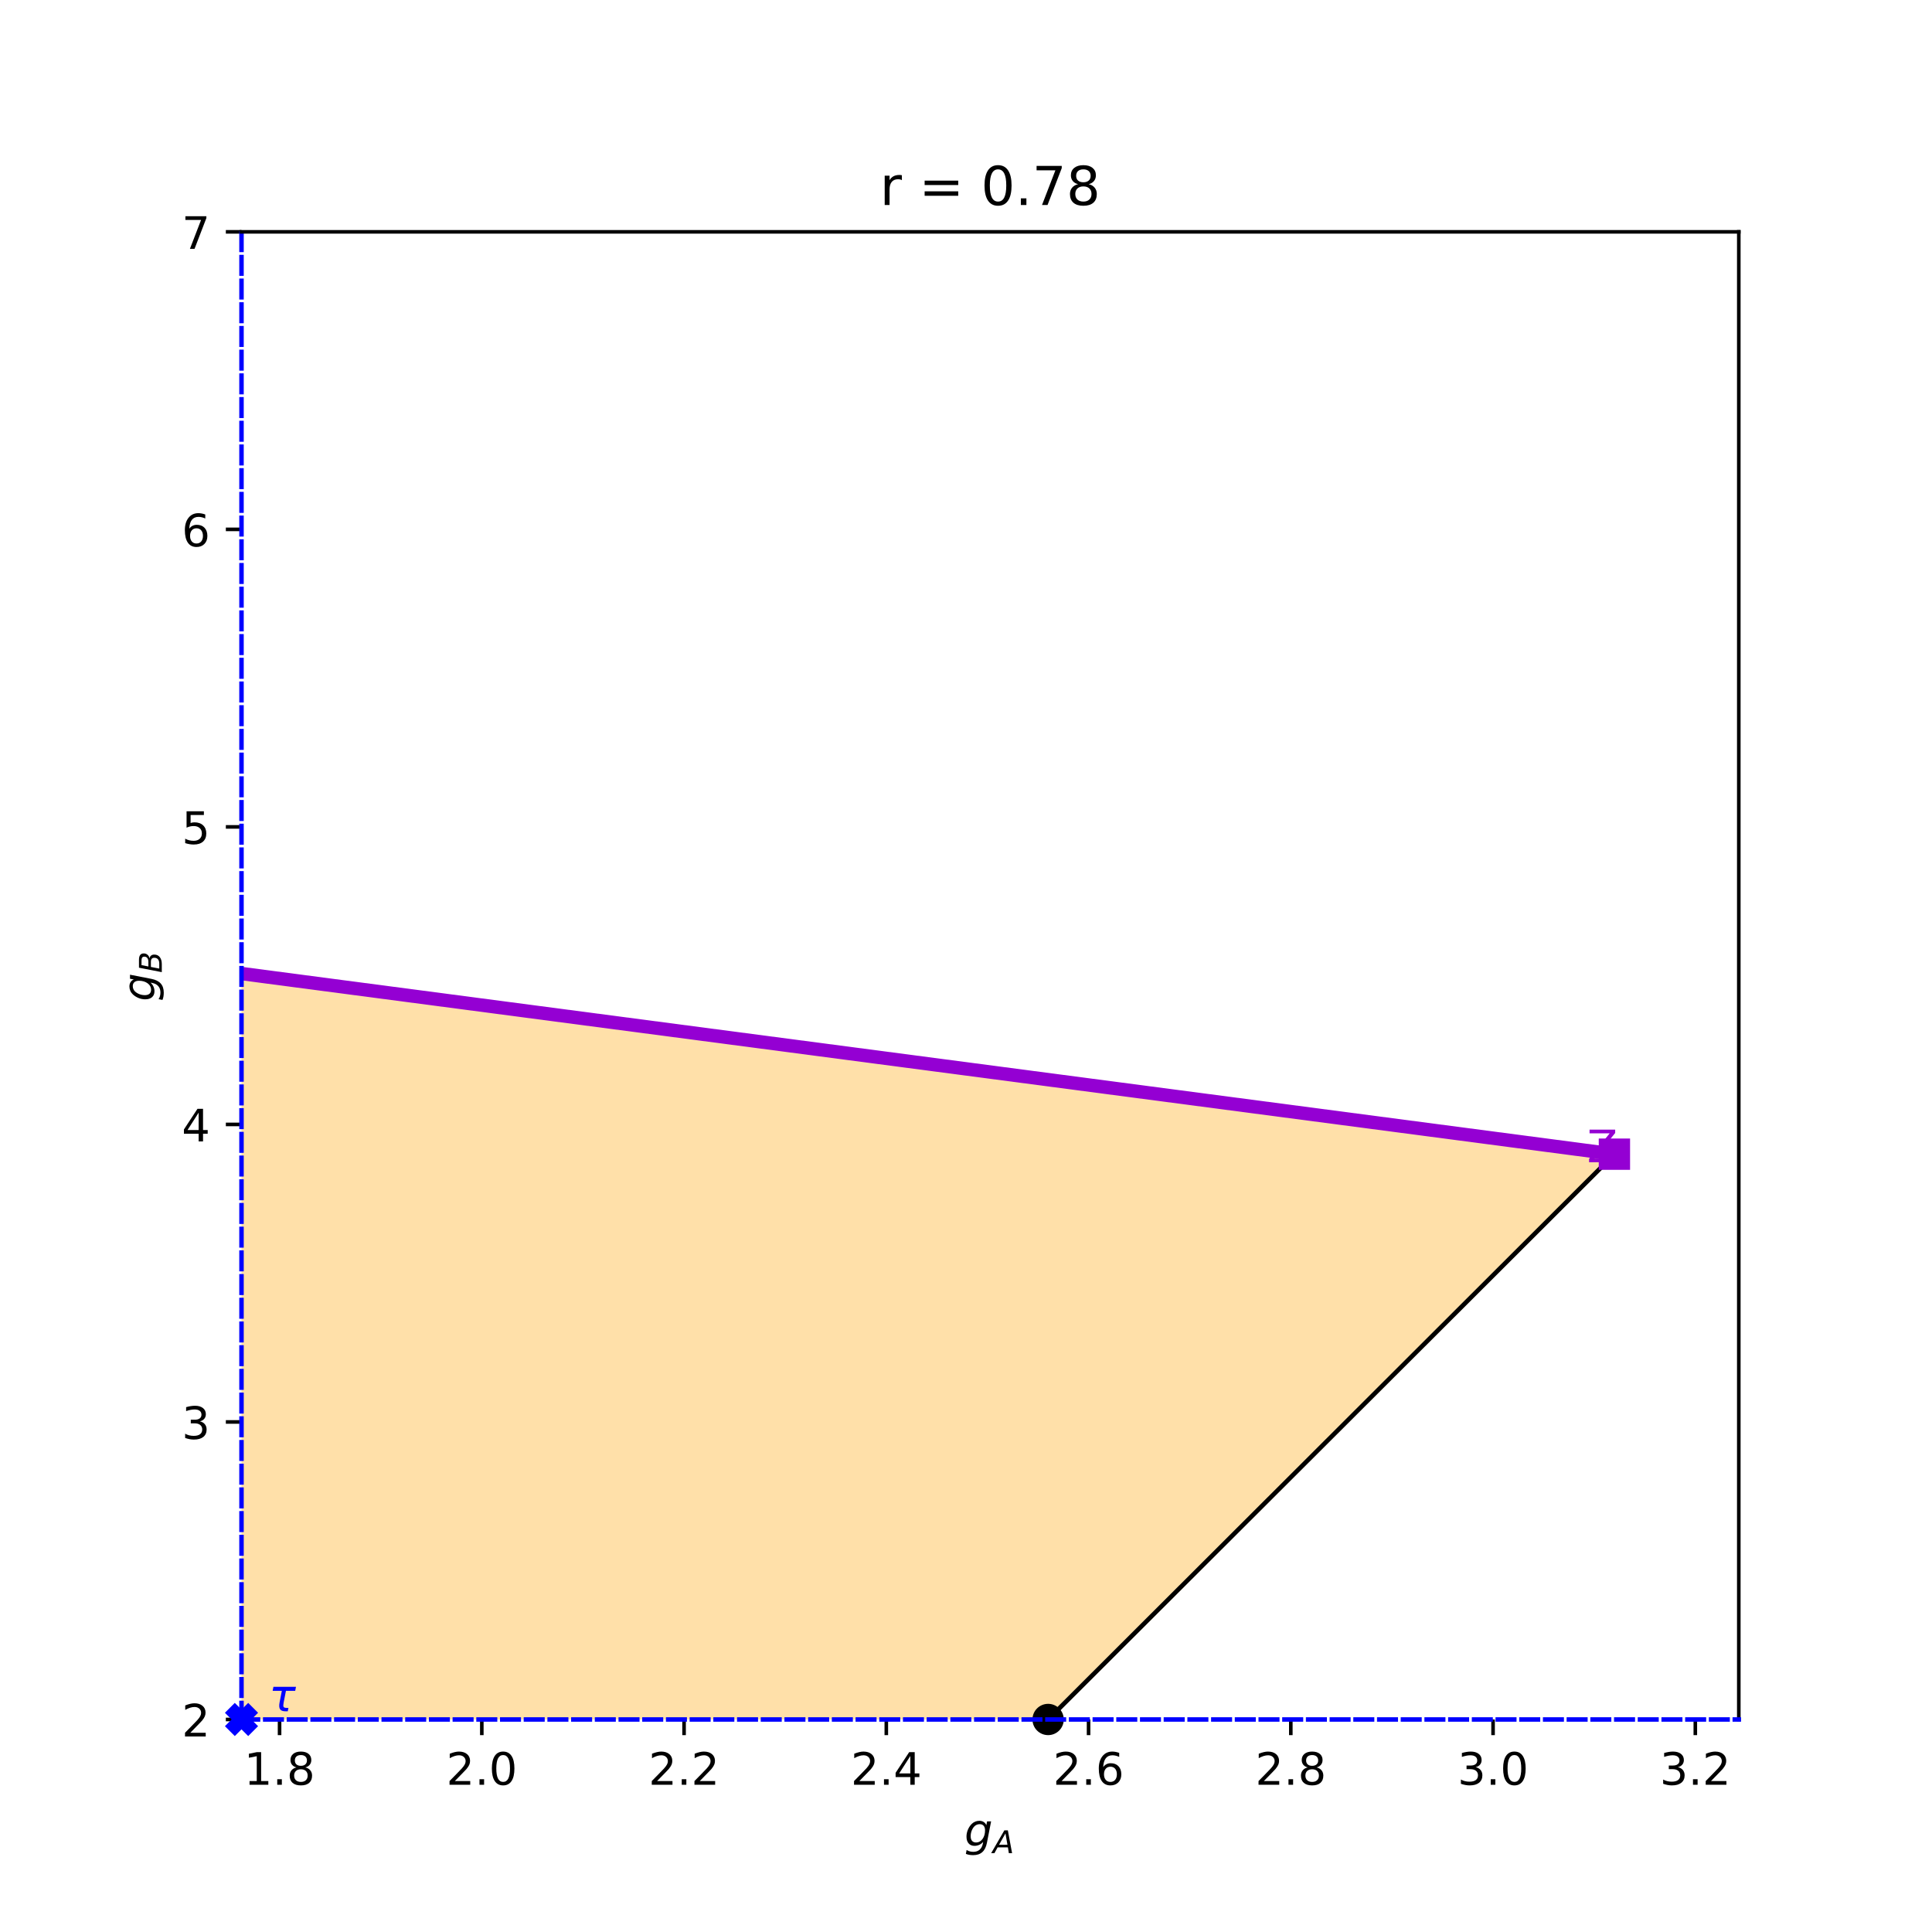
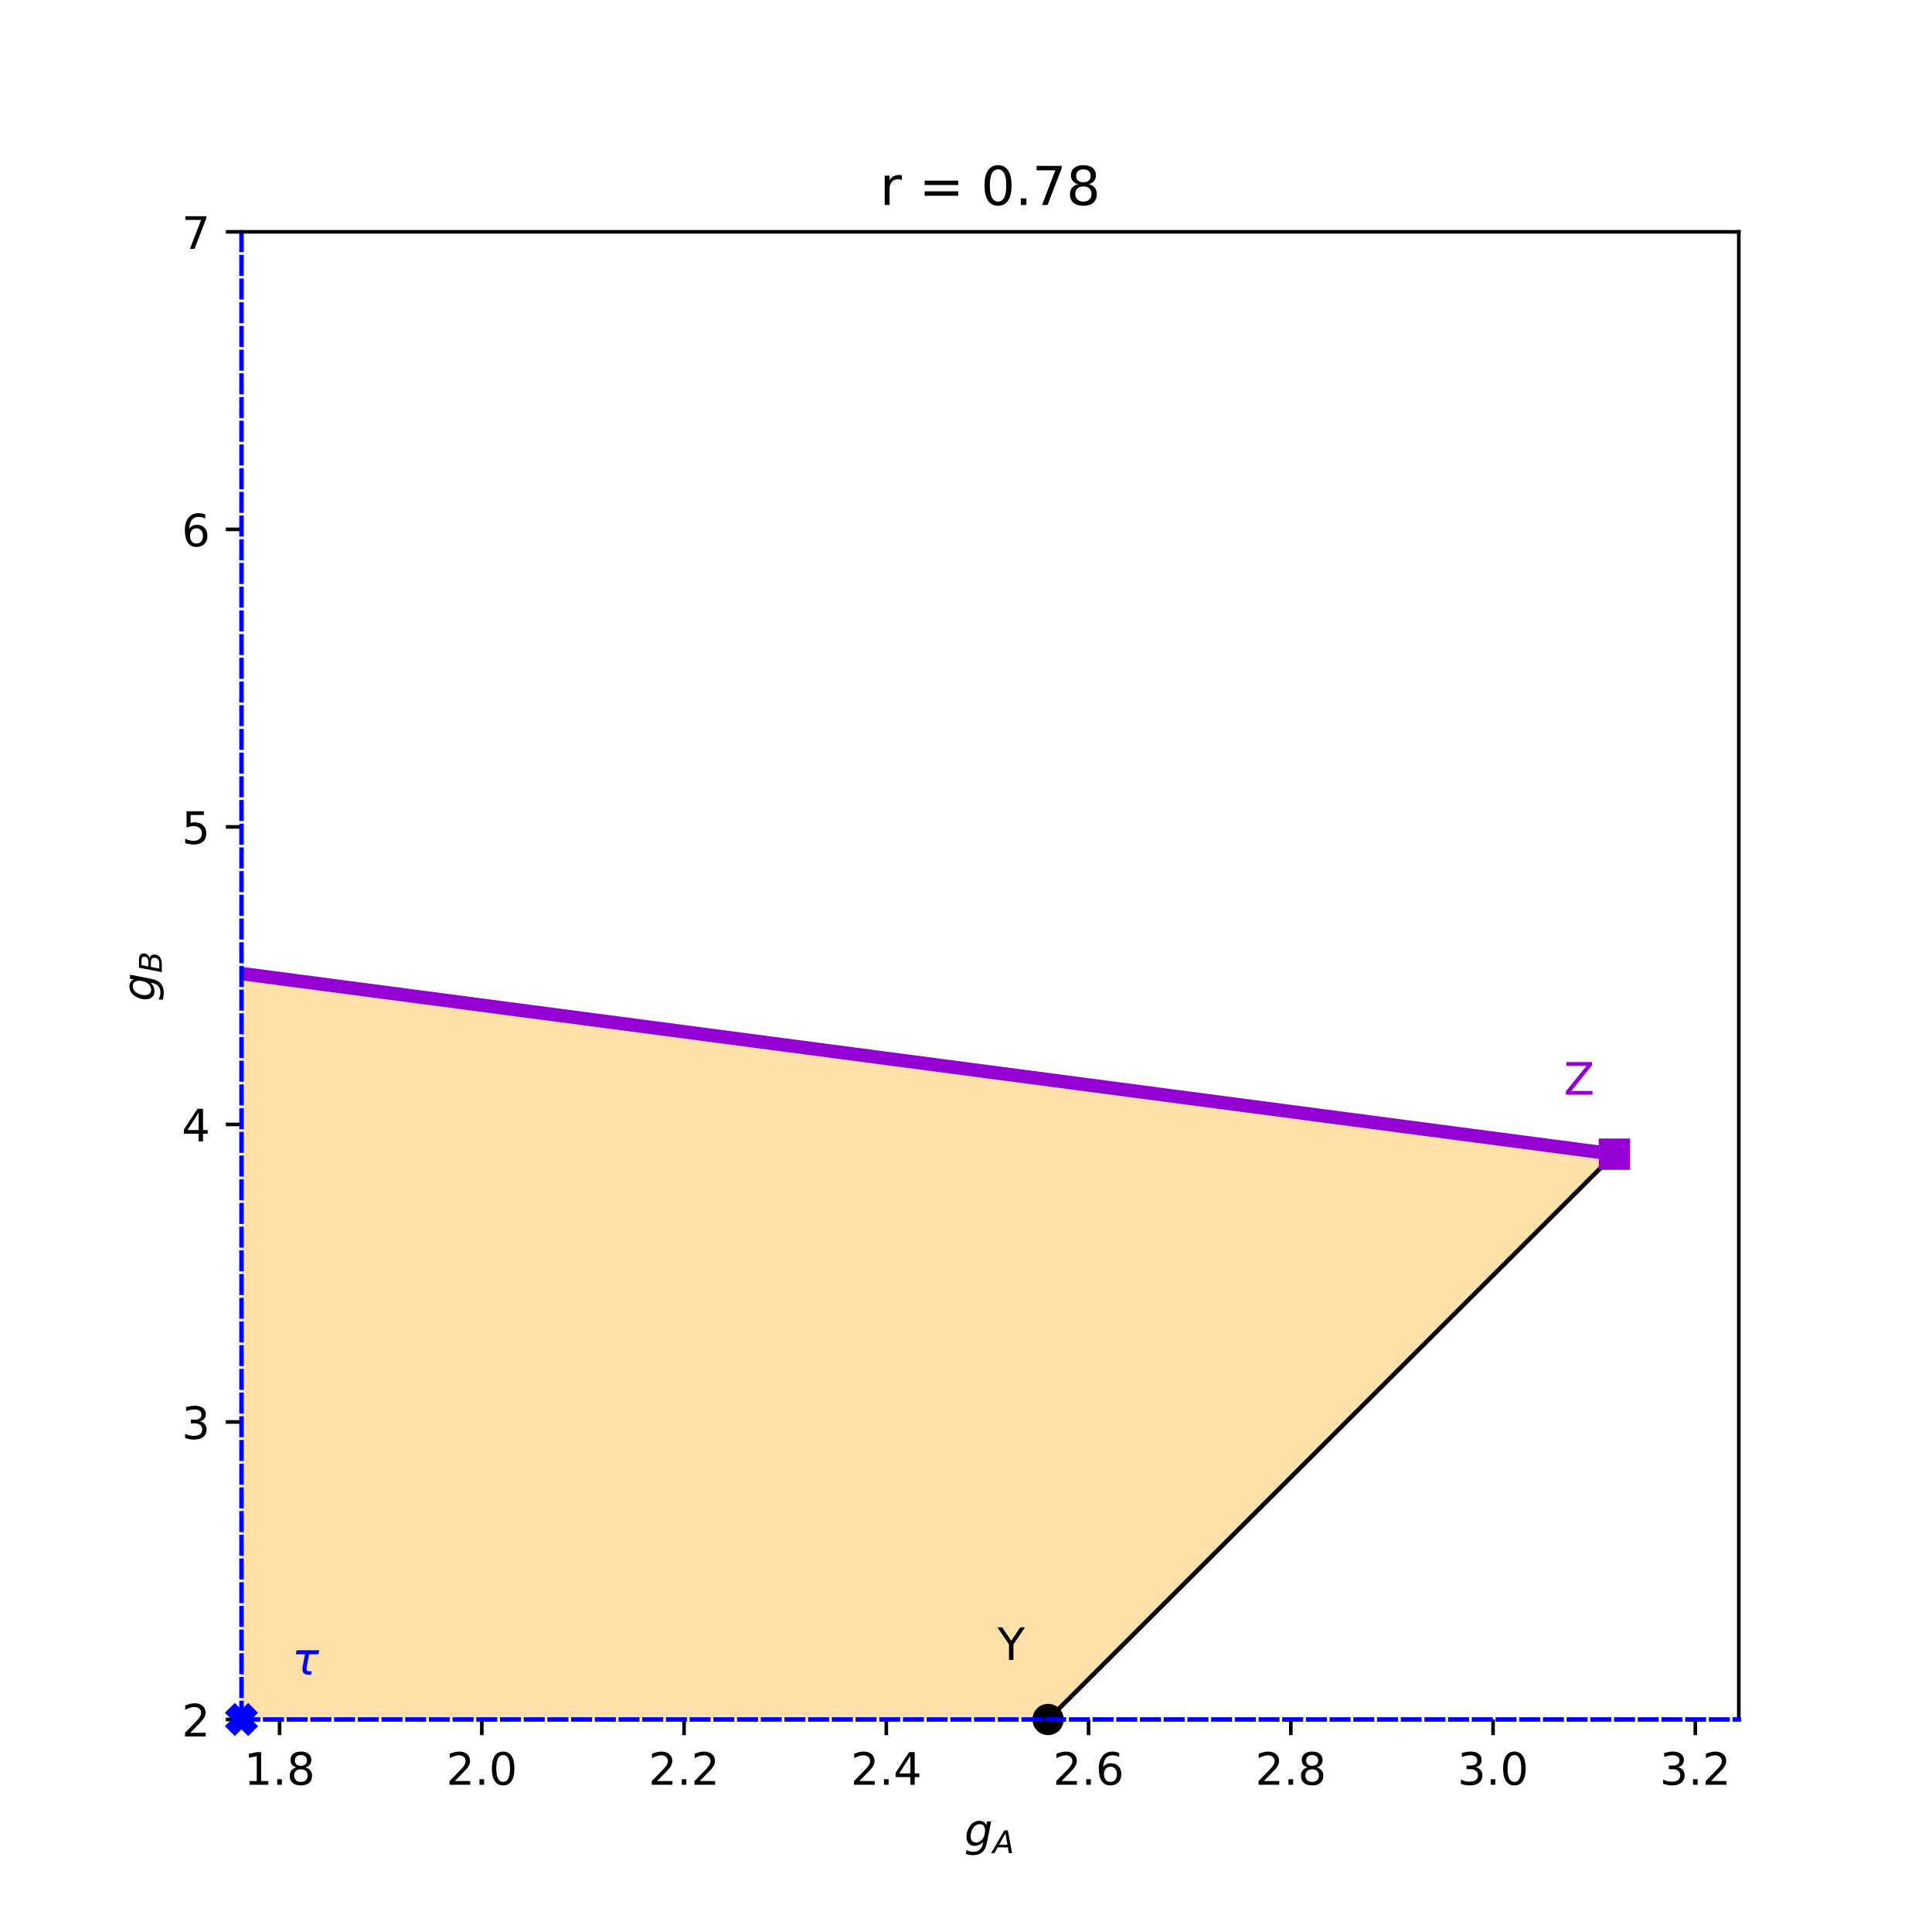
<svg xmlns="http://www.w3.org/2000/svg" xmlns:xlink="http://www.w3.org/1999/xlink" width="432pt" height="432pt" viewBox="0 0 432 432" version="1.1">
  <defs>
    <style type="text/css">*{stroke-linejoin: round; stroke-linecap: butt}</style>
  </defs>
  <g id="figure_1">
    <g id="patch_1">
      <path d="M 0 432  L 432 432  L 432 0  L 0 0  z " style="fill: #ffffff" />
    </g>
    <g id="axes_1">
      <g id="patch_2">
        <path d="M 54 384.48  L 388.8 384.48  L 388.8 51.84  L 54 51.84  z " style="fill: #ffffff" />
      </g>
      <g id="patch_3">
-         <path d="M 360.987 258.077  L -195.263 184.896  L -168.129 502.9  L 234.361 384.48  z " clip-path="url(#pde358d219c)" style="fill: #ffa500; opacity: 0.1; stroke: #ffa500; stroke-linejoin: miter" />
+         <path d="M 360.987 258.077  L -195.263 184.896  L -168.129 502.9  L 234.361 384.48  z " clip-path="url(#p535445bbe4)" style="fill: #ffa500; opacity: 0.1; stroke: #ffa500; stroke-linejoin: miter" />
      </g>
      <g id="patch_4">
-         <path d="M 360.987 258.077  L -195.263 184.896  L -168.129 502.9  L 234.361 384.48  z " clip-path="url(#pde358d219c)" style="fill: #ffa500; opacity: 0.1; stroke: #ffa500; stroke-linejoin: miter" />
+         <path d="M 360.987 258.077  L -195.263 184.896  L -168.129 502.9  L 234.361 384.48  z " clip-path="url(#p535445bbe4)" style="fill: #ffa500; opacity: 0.1; stroke: #ffa500; stroke-linejoin: miter" />
      </g>
      <g id="patch_5">
-         <path d="M 360.987 258.077  L -195.263 184.896  L -168.129 502.9  L 234.361 384.48  z " clip-path="url(#pde358d219c)" style="fill: #ffa500; opacity: 0.1; stroke: #ffa500; stroke-linejoin: miter" />
+         <path d="M 360.987 258.077  L -195.263 184.896  L -168.129 502.9  L 234.361 384.48  z " clip-path="url(#p535445bbe4)" style="fill: #ffa500; opacity: 0.1; stroke: #ffa500; stroke-linejoin: miter" />
      </g>
      <g id="patch_6">
-         <path d="M 360.987 258.077  L -195.263 184.896  L -168.129 502.9  L 234.361 384.48  z " clip-path="url(#pde358d219c)" style="fill: #ffa500; opacity: 0.1; stroke: #ffa500; stroke-linejoin: miter" />
+         <path d="M 360.987 258.077  L -195.263 184.896  L -168.129 502.9  L 234.361 384.48  z " clip-path="url(#p535445bbe4)" style="fill: #ffa500; opacity: 0.1; stroke: #ffa500; stroke-linejoin: miter" />
      </g>
      <g id="matplotlib.axis_1">
        <g id="xtick_1">
          <g id="line2d_1">
            <defs>
-               <path id="m18ee8337da" d="M 0 0  L 0 3.5  " style="stroke: #000000; stroke-width: 0.8" />
+               <path id="m24671d961f" d="M 0 0  L 0 3.5  " style="stroke: #000000; stroke-width: 0.8" />
            </defs>
            <g>
-               <use xlink:href="#m18ee8337da" x="62.511" y="384.48" style="stroke: #000000; stroke-width: 0.8" />
+               <use xlink:href="#m24671d961f" x="62.511" y="384.48" style="stroke: #000000; stroke-width: 0.8" />
            </g>
          </g>
          <g id="text_1">
            <g transform="translate(54.55987 399.0784) scale(0.1 -0.1)">
              <defs>
                <path id="DejaVuSans-31" d="M 794 531  L 1825 531  L 1825 4091  L 703 3866  L 703 4441  L 1819 4666  L 2450 4666  L 2450 531  L 3481 531  L 3481 0  L 794 0  L 794 531  z " transform="scale(0.015625)" />
                <path id="DejaVuSans-2e" d="M 684 794  L 1344 794  L 1344 0  L 684 0  L 684 794  z " transform="scale(0.015625)" />
                <path id="DejaVuSans-38" d="M 2034 2216  Q 1584 2216 1326 1975  Q 1069 1734 1069 1313  Q 1069 891 1326 650  Q 1584 409 2034 409  Q 2484 409 2743 651  Q 3003 894 3003 1313  Q 3003 1734 2745 1975  Q 2488 2216 2034 2216  z M 1403 2484  Q 997 2584 770 2862  Q 544 3141 544 3541  Q 544 4100 942 4425  Q 1341 4750 2034 4750  Q 2731 4750 3128 4425  Q 3525 4100 3525 3541  Q 3525 3141 3298 2862  Q 3072 2584 2669 2484  Q 3125 2378 3379 2068  Q 3634 1759 3634 1313  Q 3634 634 3220 271  Q 2806 -91 2034 -91  Q 1263 -91 848 271  Q 434 634 434 1313  Q 434 1759 690 2068  Q 947 2378 1403 2484  z M 1172 3481  Q 1172 3119 1398 2916  Q 1625 2713 2034 2713  Q 2441 2713 2670 2916  Q 2900 3119 2900 3481  Q 2900 3844 2670 4047  Q 2441 4250 2034 4250  Q 1625 4250 1398 4047  Q 1172 3844 1172 3481  z " transform="scale(0.015625)" />
              </defs>
              <use xlink:href="#DejaVuSans-31" />
              <use xlink:href="#DejaVuSans-2e" x="63.623" />
              <use xlink:href="#DejaVuSans-38" x="95.41" />
            </g>
          </g>
        </g>
        <g id="xtick_2">
          <g id="line2d_2">
            <g>
-               <use xlink:href="#m18ee8337da" x="107.735" y="384.48" style="stroke: #000000; stroke-width: 0.8" />
+               <use xlink:href="#m24671d961f" x="107.735" y="384.48" style="stroke: #000000; stroke-width: 0.8" />
            </g>
          </g>
          <g id="text_2">
            <g transform="translate(99.78351 399.0784) scale(0.1 -0.1)">
              <defs>
                <path id="DejaVuSans-32" d="M 1228 531  L 3431 531  L 3431 0  L 469 0  L 469 531  Q 828 903 1448 1529  Q 2069 2156 2228 2338  Q 2531 2678 2651 2914  Q 2772 3150 2772 3378  Q 2772 3750 2511 3984  Q 2250 4219 1831 4219  Q 1534 4219 1204 4116  Q 875 4013 500 3803  L 500 4441  Q 881 4594 1212 4672  Q 1544 4750 1819 4750  Q 2544 4750 2975 4387  Q 3406 4025 3406 3419  Q 3406 3131 3298 2873  Q 3191 2616 2906 2266  Q 2828 2175 2409 1742  Q 1991 1309 1228 531  z " transform="scale(0.015625)" />
                <path id="DejaVuSans-30" d="M 2034 4250  Q 1547 4250 1301 3770  Q 1056 3291 1056 2328  Q 1056 1369 1301 889  Q 1547 409 2034 409  Q 2525 409 2770 889  Q 3016 1369 3016 2328  Q 3016 3291 2770 3770  Q 2525 4250 2034 4250  z M 2034 4750  Q 2819 4750 3233 4129  Q 3647 3509 3647 2328  Q 3647 1150 3233 529  Q 2819 -91 2034 -91  Q 1250 -91 836 529  Q 422 1150 422 2328  Q 422 3509 836 4129  Q 1250 4750 2034 4750  z " transform="scale(0.015625)" />
              </defs>
              <use xlink:href="#DejaVuSans-32" />
              <use xlink:href="#DejaVuSans-2e" x="63.623" />
              <use xlink:href="#DejaVuSans-30" x="95.41" />
            </g>
          </g>
        </g>
        <g id="xtick_3">
          <g id="line2d_3">
            <g>
-               <use xlink:href="#m18ee8337da" x="152.959" y="384.48" style="stroke: #000000; stroke-width: 0.8" />
+               <use xlink:href="#m24671d961f" x="152.959" y="384.48" style="stroke: #000000; stroke-width: 0.8" />
            </g>
          </g>
          <g id="text_3">
            <g transform="translate(145.0071 399.0784) scale(0.1 -0.1)">
              <use xlink:href="#DejaVuSans-32" />
              <use xlink:href="#DejaVuSans-2e" x="63.623" />
              <use xlink:href="#DejaVuSans-32" x="95.41" />
            </g>
          </g>
        </g>
        <g id="xtick_4">
          <g id="line2d_4">
            <g>
-               <use xlink:href="#m18ee8337da" x="198.182" y="384.48" style="stroke: #000000; stroke-width: 0.8" />
+               <use xlink:href="#m24671d961f" x="198.182" y="384.48" style="stroke: #000000; stroke-width: 0.8" />
            </g>
          </g>
          <g id="text_4">
            <g transform="translate(190.2308 399.0784) scale(0.1 -0.1)">
              <defs>
                <path id="DejaVuSans-34" d="M 2419 4116  L 825 1625  L 2419 1625  L 2419 4116  z M 2253 4666  L 3047 4666  L 3047 1625  L 3713 1625  L 3713 1100  L 3047 1100  L 3047 0  L 2419 0  L 2419 1100  L 313 1100  L 313 1709  L 2253 4666  z " transform="scale(0.015625)" />
              </defs>
              <use xlink:href="#DejaVuSans-32" />
              <use xlink:href="#DejaVuSans-2e" x="63.623" />
              <use xlink:href="#DejaVuSans-34" x="95.41" />
            </g>
          </g>
        </g>
        <g id="xtick_5">
          <g id="line2d_5">
            <g>
-               <use xlink:href="#m18ee8337da" x="243.406" y="384.48" style="stroke: #000000; stroke-width: 0.8" />
+               <use xlink:href="#m24671d961f" x="243.406" y="384.48" style="stroke: #000000; stroke-width: 0.8" />
            </g>
          </g>
          <g id="text_5">
            <g transform="translate(235.4544 399.0784) scale(0.1 -0.1)">
              <defs>
                <path id="DejaVuSans-36" d="M 2113 2584  Q 1688 2584 1439 2293  Q 1191 2003 1191 1497  Q 1191 994 1439 701  Q 1688 409 2113 409  Q 2538 409 2786 701  Q 3034 994 3034 1497  Q 3034 2003 2786 2293  Q 2538 2584 2113 2584  z M 3366 4563  L 3366 3988  Q 3128 4100 2886 4159  Q 2644 4219 2406 4219  Q 1781 4219 1451 3797  Q 1122 3375 1075 2522  Q 1259 2794 1537 2939  Q 1816 3084 2150 3084  Q 2853 3084 3261 2657  Q 3669 2231 3669 1497  Q 3669 778 3244 343  Q 2819 -91 2113 -91  Q 1303 -91 875 529  Q 447 1150 447 2328  Q 447 3434 972 4092  Q 1497 4750 2381 4750  Q 2619 4750 2861 4703  Q 3103 4656 3366 4563  z " transform="scale(0.015625)" />
              </defs>
              <use xlink:href="#DejaVuSans-32" />
              <use xlink:href="#DejaVuSans-2e" x="63.623" />
              <use xlink:href="#DejaVuSans-36" x="95.41" />
            </g>
          </g>
        </g>
        <g id="xtick_6">
          <g id="line2d_6">
            <g>
-               <use xlink:href="#m18ee8337da" x="288.63" y="384.48" style="stroke: #000000; stroke-width: 0.8" />
+               <use xlink:href="#m24671d961f" x="288.63" y="384.48" style="stroke: #000000; stroke-width: 0.8" />
            </g>
          </g>
          <g id="text_6">
            <g transform="translate(280.6781 399.0784) scale(0.1 -0.1)">
              <use xlink:href="#DejaVuSans-32" />
              <use xlink:href="#DejaVuSans-2e" x="63.623" />
              <use xlink:href="#DejaVuSans-38" x="95.41" />
            </g>
          </g>
        </g>
        <g id="xtick_7">
          <g id="line2d_7">
            <g>
-               <use xlink:href="#m18ee8337da" x="333.853" y="384.48" style="stroke: #000000; stroke-width: 0.8" />
+               <use xlink:href="#m24671d961f" x="333.853" y="384.48" style="stroke: #000000; stroke-width: 0.8" />
            </g>
          </g>
          <g id="text_7">
            <g transform="translate(325.9017 399.0784) scale(0.1 -0.1)">
              <defs>
                <path id="DejaVuSans-33" d="M 2597 2516  Q 3050 2419 3304 2112  Q 3559 1806 3559 1356  Q 3559 666 3084 287  Q 2609 -91 1734 -91  Q 1441 -91 1130 -33  Q 819 25 488 141  L 488 750  Q 750 597 1062 519  Q 1375 441 1716 441  Q 2309 441 2620 675  Q 2931 909 2931 1356  Q 2931 1769 2642 2001  Q 2353 2234 1838 2234  L 1294 2234  L 1294 2753  L 1863 2753  Q 2328 2753 2575 2939  Q 2822 3125 2822 3475  Q 2822 3834 2567 4026  Q 2313 4219 1838 4219  Q 1578 4219 1281 4162  Q 984 4106 628 3988  L 628 4550  Q 988 4650 1302 4700  Q 1616 4750 1894 4750  Q 2613 4750 3031 4423  Q 3450 4097 3450 3541  Q 3450 3153 3228 2886  Q 3006 2619 2597 2516  z " transform="scale(0.015625)" />
              </defs>
              <use xlink:href="#DejaVuSans-33" />
              <use xlink:href="#DejaVuSans-2e" x="63.623" />
              <use xlink:href="#DejaVuSans-30" x="95.41" />
            </g>
          </g>
        </g>
        <g id="xtick_8">
          <g id="line2d_8">
            <g>
-               <use xlink:href="#m18ee8337da" x="379.077" y="384.48" style="stroke: #000000; stroke-width: 0.8" />
+               <use xlink:href="#m24671d961f" x="379.077" y="384.48" style="stroke: #000000; stroke-width: 0.8" />
            </g>
          </g>
          <g id="text_8">
            <g transform="translate(371.1254 399.0784) scale(0.1 -0.1)">
              <use xlink:href="#DejaVuSans-33" />
              <use xlink:href="#DejaVuSans-2e" x="63.623" />
              <use xlink:href="#DejaVuSans-32" x="95.41" />
            </g>
          </g>
        </g>
        <g id="text_9">
          <g transform="translate(215.65 412.7362) scale(0.1 -0.1)">
            <defs>
              <path id="DejaVuSans-Oblique-67" d="M 3816 3500  L 3219 434  Q 3047 -456 2561 -893  Q 2075 -1331 1253 -1331  Q 950 -1331 690 -1286  Q 431 -1241 206 -1147  L 313 -588  Q 525 -725 762 -790  Q 1000 -856 1269 -856  Q 1816 -856 2167 -557  Q 2519 -259 2631 300  L 2681 563  Q 2441 288 2122 144  Q 1803 0 1434 0  Q 903 0 598 351  Q 294 703 294 1319  Q 294 1803 478 2267  Q 663 2731 997 3091  Q 1219 3328 1514 3456  Q 1809 3584 2131 3584  Q 2484 3584 2746 3420  Q 3009 3256 3138 2956  L 3238 3500  L 3816 3500  z M 2950 2216  Q 2950 2641 2750 2872  Q 2550 3103 2181 3103  Q 1953 3103 1747 3012  Q 1541 2922 1394 2759  Q 1156 2491 1023 2127  Q 891 1763 891 1375  Q 891 944 1092 712  Q 1294 481 1672 481  Q 2219 481 2584 976  Q 2950 1472 2950 2216  z " transform="scale(0.015625)" />
              <path id="DejaVuSans-Oblique-41" d="M 2356 4666  L 3072 4666  L 3938 0  L 3278 0  L 3084 1197  L 984 1197  L 325 0  L -341 0  L 2356 4666  z M 2584 4044  L 1275 1722  L 2988 1722  L 2584 4044  z " transform="scale(0.015625)" />
            </defs>
            <use xlink:href="#DejaVuSans-Oblique-67" />
            <use xlink:href="#DejaVuSans-Oblique-41" transform="translate(63.47656 -16.40625) scale(0.7)" />
          </g>
        </g>
      </g>
      <g id="matplotlib.axis_2">
        <g id="ytick_1">
          <g id="line2d_9">
            <defs>
-               <path id="m822075548b" d="M 0 0  L -3.5 0  " style="stroke: #000000; stroke-width: 0.8" />
+               <path id="m19aae04cf0" d="M 0 0  L -3.5 0  " style="stroke: #000000; stroke-width: 0.8" />
            </defs>
            <g>
-               <use xlink:href="#m822075548b" x="54" y="384.48" style="stroke: #000000; stroke-width: 0.8" />
+               <use xlink:href="#m19aae04cf0" x="54" y="384.48" style="stroke: #000000; stroke-width: 0.8" />
            </g>
          </g>
          <g id="text_10">
            <g transform="translate(40.6375 388.2792) scale(0.1 -0.1)">
              <use xlink:href="#DejaVuSans-32" />
            </g>
          </g>
        </g>
        <g id="ytick_2">
          <g id="line2d_10">
            <g>
-               <use xlink:href="#m822075548b" x="54" y="317.952" style="stroke: #000000; stroke-width: 0.8" />
+               <use xlink:href="#m19aae04cf0" x="54" y="317.952" style="stroke: #000000; stroke-width: 0.8" />
            </g>
          </g>
          <g id="text_11">
            <g transform="translate(40.6375 321.7512) scale(0.1 -0.1)">
              <use xlink:href="#DejaVuSans-33" />
            </g>
          </g>
        </g>
        <g id="ytick_3">
          <g id="line2d_11">
            <g>
-               <use xlink:href="#m822075548b" x="54" y="251.424" style="stroke: #000000; stroke-width: 0.8" />
+               <use xlink:href="#m19aae04cf0" x="54" y="251.424" style="stroke: #000000; stroke-width: 0.8" />
            </g>
          </g>
          <g id="text_12">
            <g transform="translate(40.6375 255.2232) scale(0.1 -0.1)">
              <use xlink:href="#DejaVuSans-34" />
            </g>
          </g>
        </g>
        <g id="ytick_4">
          <g id="line2d_12">
            <g>
-               <use xlink:href="#m822075548b" x="54" y="184.896" style="stroke: #000000; stroke-width: 0.8" />
+               <use xlink:href="#m19aae04cf0" x="54" y="184.896" style="stroke: #000000; stroke-width: 0.8" />
            </g>
          </g>
          <g id="text_13">
            <g transform="translate(40.6375 188.6952) scale(0.1 -0.1)">
              <defs>
                <path id="DejaVuSans-35" d="M 691 4666  L 3169 4666  L 3169 4134  L 1269 4134  L 1269 2991  Q 1406 3038 1543 3061  Q 1681 3084 1819 3084  Q 2600 3084 3056 2656  Q 3513 2228 3513 1497  Q 3513 744 3044 326  Q 2575 -91 1722 -91  Q 1428 -91 1123 -41  Q 819 9 494 109  L 494 744  Q 775 591 1075 516  Q 1375 441 1709 441  Q 2250 441 2565 725  Q 2881 1009 2881 1497  Q 2881 1984 2565 2268  Q 2250 2553 1709 2553  Q 1456 2553 1204 2497  Q 953 2441 691 2322  L 691 4666  z " transform="scale(0.015625)" />
              </defs>
              <use xlink:href="#DejaVuSans-35" />
            </g>
          </g>
        </g>
        <g id="ytick_5">
          <g id="line2d_13">
            <g>
-               <use xlink:href="#m822075548b" x="54" y="118.368" style="stroke: #000000; stroke-width: 0.8" />
+               <use xlink:href="#m19aae04cf0" x="54" y="118.368" style="stroke: #000000; stroke-width: 0.8" />
            </g>
          </g>
          <g id="text_14">
            <g transform="translate(40.6375 122.1672) scale(0.1 -0.1)">
              <use xlink:href="#DejaVuSans-36" />
            </g>
          </g>
        </g>
        <g id="ytick_6">
          <g id="line2d_14">
            <g>
-               <use xlink:href="#m822075548b" x="54" y="51.84" style="stroke: #000000; stroke-width: 0.8" />
+               <use xlink:href="#m19aae04cf0" x="54" y="51.84" style="stroke: #000000; stroke-width: 0.8" />
            </g>
          </g>
          <g id="text_15">
            <g transform="translate(40.6375 55.63922) scale(0.1 -0.1)">
              <defs>
                <path id="DejaVuSans-37" d="M 525 4666  L 3525 4666  L 3525 4397  L 1831 0  L 1172 0  L 2766 4134  L 525 4134  L 525 4666  z " transform="scale(0.015625)" />
              </defs>
              <use xlink:href="#DejaVuSans-37" />
            </g>
          </g>
        </g>
        <g id="text_16">
          <g transform="translate(34.5375 223.91) rotate(-90) scale(0.1 -0.1)">
            <defs>
              <path id="DejaVuSans-Oblique-42" d="M 1081 4666  L 2694 4666  Q 3350 4666 3675 4422  Q 4000 4178 4000 3688  Q 4000 3238 3720 2911  Q 3441 2584 2988 2516  Q 3375 2428 3569 2181  Q 3763 1934 3763 1522  Q 3763 819 3242 409  Q 2722 0 1819 0  L 172 0  L 1081 4666  z M 1234 2228  L 903 519  L 1919 519  Q 2491 519 2800 781  Q 3109 1044 3109 1522  Q 3109 1891 2904 2059  Q 2700 2228 2247 2228  L 1234 2228  z M 1606 4147  L 1331 2741  L 2272 2741  Q 2775 2741 3058 2959  Q 3341 3178 3341 3566  Q 3341 3869 3150 4008  Q 2959 4147 2541 4147  L 1606 4147  z " transform="scale(0.015625)" />
            </defs>
            <use xlink:href="#DejaVuSans-Oblique-67" />
            <use xlink:href="#DejaVuSans-Oblique-42" transform="translate(63.47656 -16.40625) scale(0.7)" />
          </g>
        </g>
      </g>
      <g id="line2d_15">
-         <path d="M 360.987 258.077  L -1 210.453  " clip-path="url(#pde358d219c)" style="fill: none; stroke: #9400d3; stroke-width: 3; stroke-linecap: square" />
+         <path d="M 360.987 258.077  L -1 210.453  " clip-path="url(#p535445bbe4)" style="fill: none; stroke: #9400d3; stroke-width: 3; stroke-linecap: square" />
      </g>
      <g id="line2d_16">
-         <path clip-path="url(#pde358d219c)" style="fill: none; stroke: #000000; stroke-linecap: square" />
+         <path clip-path="url(#p535445bbe4)" style="fill: none; stroke: #000000; stroke-linecap: square" />
      </g>
      <g id="line2d_17">
-         <path d="M 234.361 384.48  L 360.987 258.077  " clip-path="url(#pde358d219c)" style="fill: none; stroke: #000000; stroke-linecap: square" />
+         <path d="M 234.361 384.48  L 360.987 258.077  " clip-path="url(#p535445bbe4)" style="fill: none; stroke: #000000; stroke-linecap: square" />
      </g>
      <g id="line2d_18">
-         <path d="M 234.361 384.48  L 69.449 433  " clip-path="url(#pde358d219c)" style="fill: none; stroke: #000000; stroke-linecap: square" />
+         <path d="M 234.361 384.48  L 69.449 433  " clip-path="url(#p535445bbe4)" style="fill: none; stroke: #000000; stroke-linecap: square" />
      </g>
      <g id="line2d_19">
        <defs>
-           <path id="m2b60d846b1" d="M 0 3  C 0.796 3 1.559 2.684 2.121 2.121  C 2.684 1.559 3 0.796 3 0  C 3 -0.796 2.684 -1.559 2.121 -2.121  C 1.559 -2.684 0.796 -3 0 -3  C -0.796 -3 -1.559 -2.684 -2.121 -2.121  C -2.684 -1.559 -3 -0.796 -3 0  C -3 0.796 -2.684 1.559 -2.121 2.121  C -1.559 2.684 -0.796 3 0 3  z " style="stroke: #000000" />
+           <path id="m999ae5e5db" d="M 0 3  C 0.796 3 1.559 2.684 2.121 2.121  C 2.684 1.559 3 0.796 3 0  C 3 -0.796 2.684 -1.559 2.121 -2.121  C 1.559 -2.684 0.796 -3 0 -3  C -0.796 -3 -1.559 -2.684 -2.121 -2.121  C -2.684 -1.559 -3 -0.796 -3 0  C -3 0.796 -2.684 1.559 -2.121 2.121  C -1.559 2.684 -0.796 3 0 3  z " style="stroke: #000000" />
        </defs>
        <g>
-           <use xlink:href="#m2b60d846b1" x="234.361" y="384.48" style="stroke: #000000" />
+           <use xlink:href="#m999ae5e5db" x="234.361" y="384.48" style="stroke: #000000" />
        </g>
      </g>
      <g id="line2d_20">
        <defs>
-           <path id="m5b222c8619" d="M -3 3  L 3 3  L 3 -3  L -3 -3  z " style="stroke: #9400d3; stroke-linejoin: miter" />
+           <path id="mcec62f6448" d="M -3 3  L 3 3  L 3 -3  L -3 -3  z " style="stroke: #9400d3; stroke-linejoin: miter" />
        </defs>
        <g>
-           <use xlink:href="#m5b222c8619" x="360.987" y="258.077" style="fill: #9400d3; stroke: #9400d3; stroke-linejoin: miter" />
+           <use xlink:href="#mcec62f6448" x="360.987" y="258.077" style="fill: #9400d3; stroke: #9400d3; stroke-linejoin: miter" />
        </g>
      </g>
      <g id="line2d_21">
        <defs>
-           <path id="m5df895e211" d="M -1.5 3  L 0 1.5  L 1.5 3  L 3 1.5  L 1.5 0  L 3 -1.5  L 1.5 -3  L 0 -1.5  L -1.5 -3  L -3 -1.5  L -1.5 0  L -3 1.5  z " style="stroke: #0000ff; stroke-linejoin: miter" />
+           <path id="m76ec7676bc" d="M -1.5 3  L 0 1.5  L 1.5 3  L 3 1.5  L 1.5 0  L 3 -1.5  L 1.5 -3  L 0 -1.5  L -1.5 -3  L -3 -1.5  L -1.5 0  L -3 1.5  z " style="stroke: #0000ff; stroke-linejoin: miter" />
        </defs>
        <g>
-           <use xlink:href="#m5df895e211" x="54" y="384.48" style="fill: #0000ff; stroke: #0000ff; stroke-linejoin: miter" />
+           <use xlink:href="#m76ec7676bc" x="54" y="384.48" style="fill: #0000ff; stroke: #0000ff; stroke-linejoin: miter" />
        </g>
      </g>
      <g id="patch_7">
        <path d="M 54 384.48  L 54 51.84  " style="fill: none; stroke-dasharray: 3.7,1.6; stroke-dashoffset: 0; stroke: #0000ff; stroke-linejoin: miter; stroke-linecap: square" />
      </g>
      <g id="patch_8">
        <path d="M 388.8 384.48  L 388.8 51.84  " style="fill: none; stroke: #000000; stroke-width: 0.8; stroke-linejoin: miter; stroke-linecap: square" />
      </g>
      <g id="patch_9">
        <path d="M 54 384.48  L 388.8 384.48  " style="fill: none; stroke-dasharray: 3.7,1.6; stroke-dashoffset: 0; stroke: #0000ff; stroke-linejoin: miter; stroke-linecap: square" />
      </g>
      <g id="patch_10">
        <path d="M 54 51.84  L 388.8 51.84  " style="fill: none; stroke: #000000; stroke-width: 0.8; stroke-linejoin: miter; stroke-linecap: square" />
      </g>
      <g id="text_17">
-         <g style="fill: #9400d3" transform="translate(354.8687 259.877) scale(0.1 -0.1)">
+         <g transform="translate(223.0554 371.1744) scale(0.1 -0.1)">
+           <defs>
+             <path id="DejaVuSans-59" d="M -13 4666  L 666 4666  L 1959 2747  L 3244 4666  L 3922 4666  L 2272 2222  L 2272 0  L 1638 0  L 1638 2222  L -13 4666  z " transform="scale(0.015625)" />
+           </defs>
+           <use xlink:href="#DejaVuSans-59" />
+         </g>
+       </g>
+       <g id="text_18">
+         <g style="fill: #9400d3" transform="translate(349.6816 244.7712) scale(0.1 -0.1)">
          <defs>
            <path id="DejaVuSans-5a" d="M 359 4666  L 4025 4666  L 4025 4184  L 1075 531  L 4097 531  L 4097 0  L 288 0  L 288 481  L 3238 4134  L 359 4134  L 359 4666  z " transform="scale(0.015625)" />
          </defs>
          <use xlink:href="#DejaVuSans-5a" />
        </g>
      </g>
-       <g id="text_18">
-         <g style="fill: #0000ff" transform="translate(60.11876 382.6798) scale(0.1 -0.1)">
+       <g id="text_19">
+         <g style="fill: #0000ff" transform="translate(65.30591 374.5008) scale(0.1 -0.1)">
          <defs>
            <path id="DejaVuSans-Oblique-3c4" d="M 2103 638  Q 2188 488 2525 488  L 2800 488  L 2706 0  L 2363 0  Q 1800 0 1600 300  Q 1403 606 1534 1269  L 1856 2925  L 541 2925  L 653 3500  L 3881 3500  L 3769 2925  L 2444 2925  L 2113 1234  Q 2025 781 2103 638  z " transform="scale(0.015625)" />
          </defs>
          <use xlink:href="#DejaVuSans-Oblique-3c4" transform="translate(0 0.3125)" />
        </g>
      </g>
-       <g id="text_19">
+       <g id="text_20">
        <g transform="translate(196.7325 45.84) scale(0.12 -0.12)">
          <defs>
            <path id="DejaVuSans-72" d="M 2631 2963  Q 2534 3019 2420 3045  Q 2306 3072 2169 3072  Q 1681 3072 1420 2755  Q 1159 2438 1159 1844  L 1159 0  L 581 0  L 581 3500  L 1159 3500  L 1159 2956  Q 1341 3275 1631 3429  Q 1922 3584 2338 3584  Q 2397 3584 2469 3576  Q 2541 3569 2628 3553  L 2631 2963  z " transform="scale(0.015625)" />
            <path id="DejaVuSans-20" transform="scale(0.015625)" />
            <path id="DejaVuSans-3d" d="M 678 2906  L 4684 2906  L 4684 2381  L 678 2381  L 678 2906  z M 678 1631  L 4684 1631  L 4684 1100  L 678 1100  L 678 1631  z " transform="scale(0.015625)" />
          </defs>
          <use xlink:href="#DejaVuSans-72" />
          <use xlink:href="#DejaVuSans-20" x="41.113" />
          <use xlink:href="#DejaVuSans-3d" x="72.9" />
          <use xlink:href="#DejaVuSans-20" x="156.689" />
          <use xlink:href="#DejaVuSans-30" x="188.477" />
          <use xlink:href="#DejaVuSans-2e" x="252.1" />
          <use xlink:href="#DejaVuSans-37" x="283.887" />
          <use xlink:href="#DejaVuSans-38" x="347.51" />
        </g>
      </g>
    </g>
  </g>
  <defs>
-     <clipPath id="pde358d219c">
+     <clipPath id="p535445bbe4">
      <rect x="54" y="51.84" width="334.8" height="332.64" />
    </clipPath>
  </defs>
</svg>
